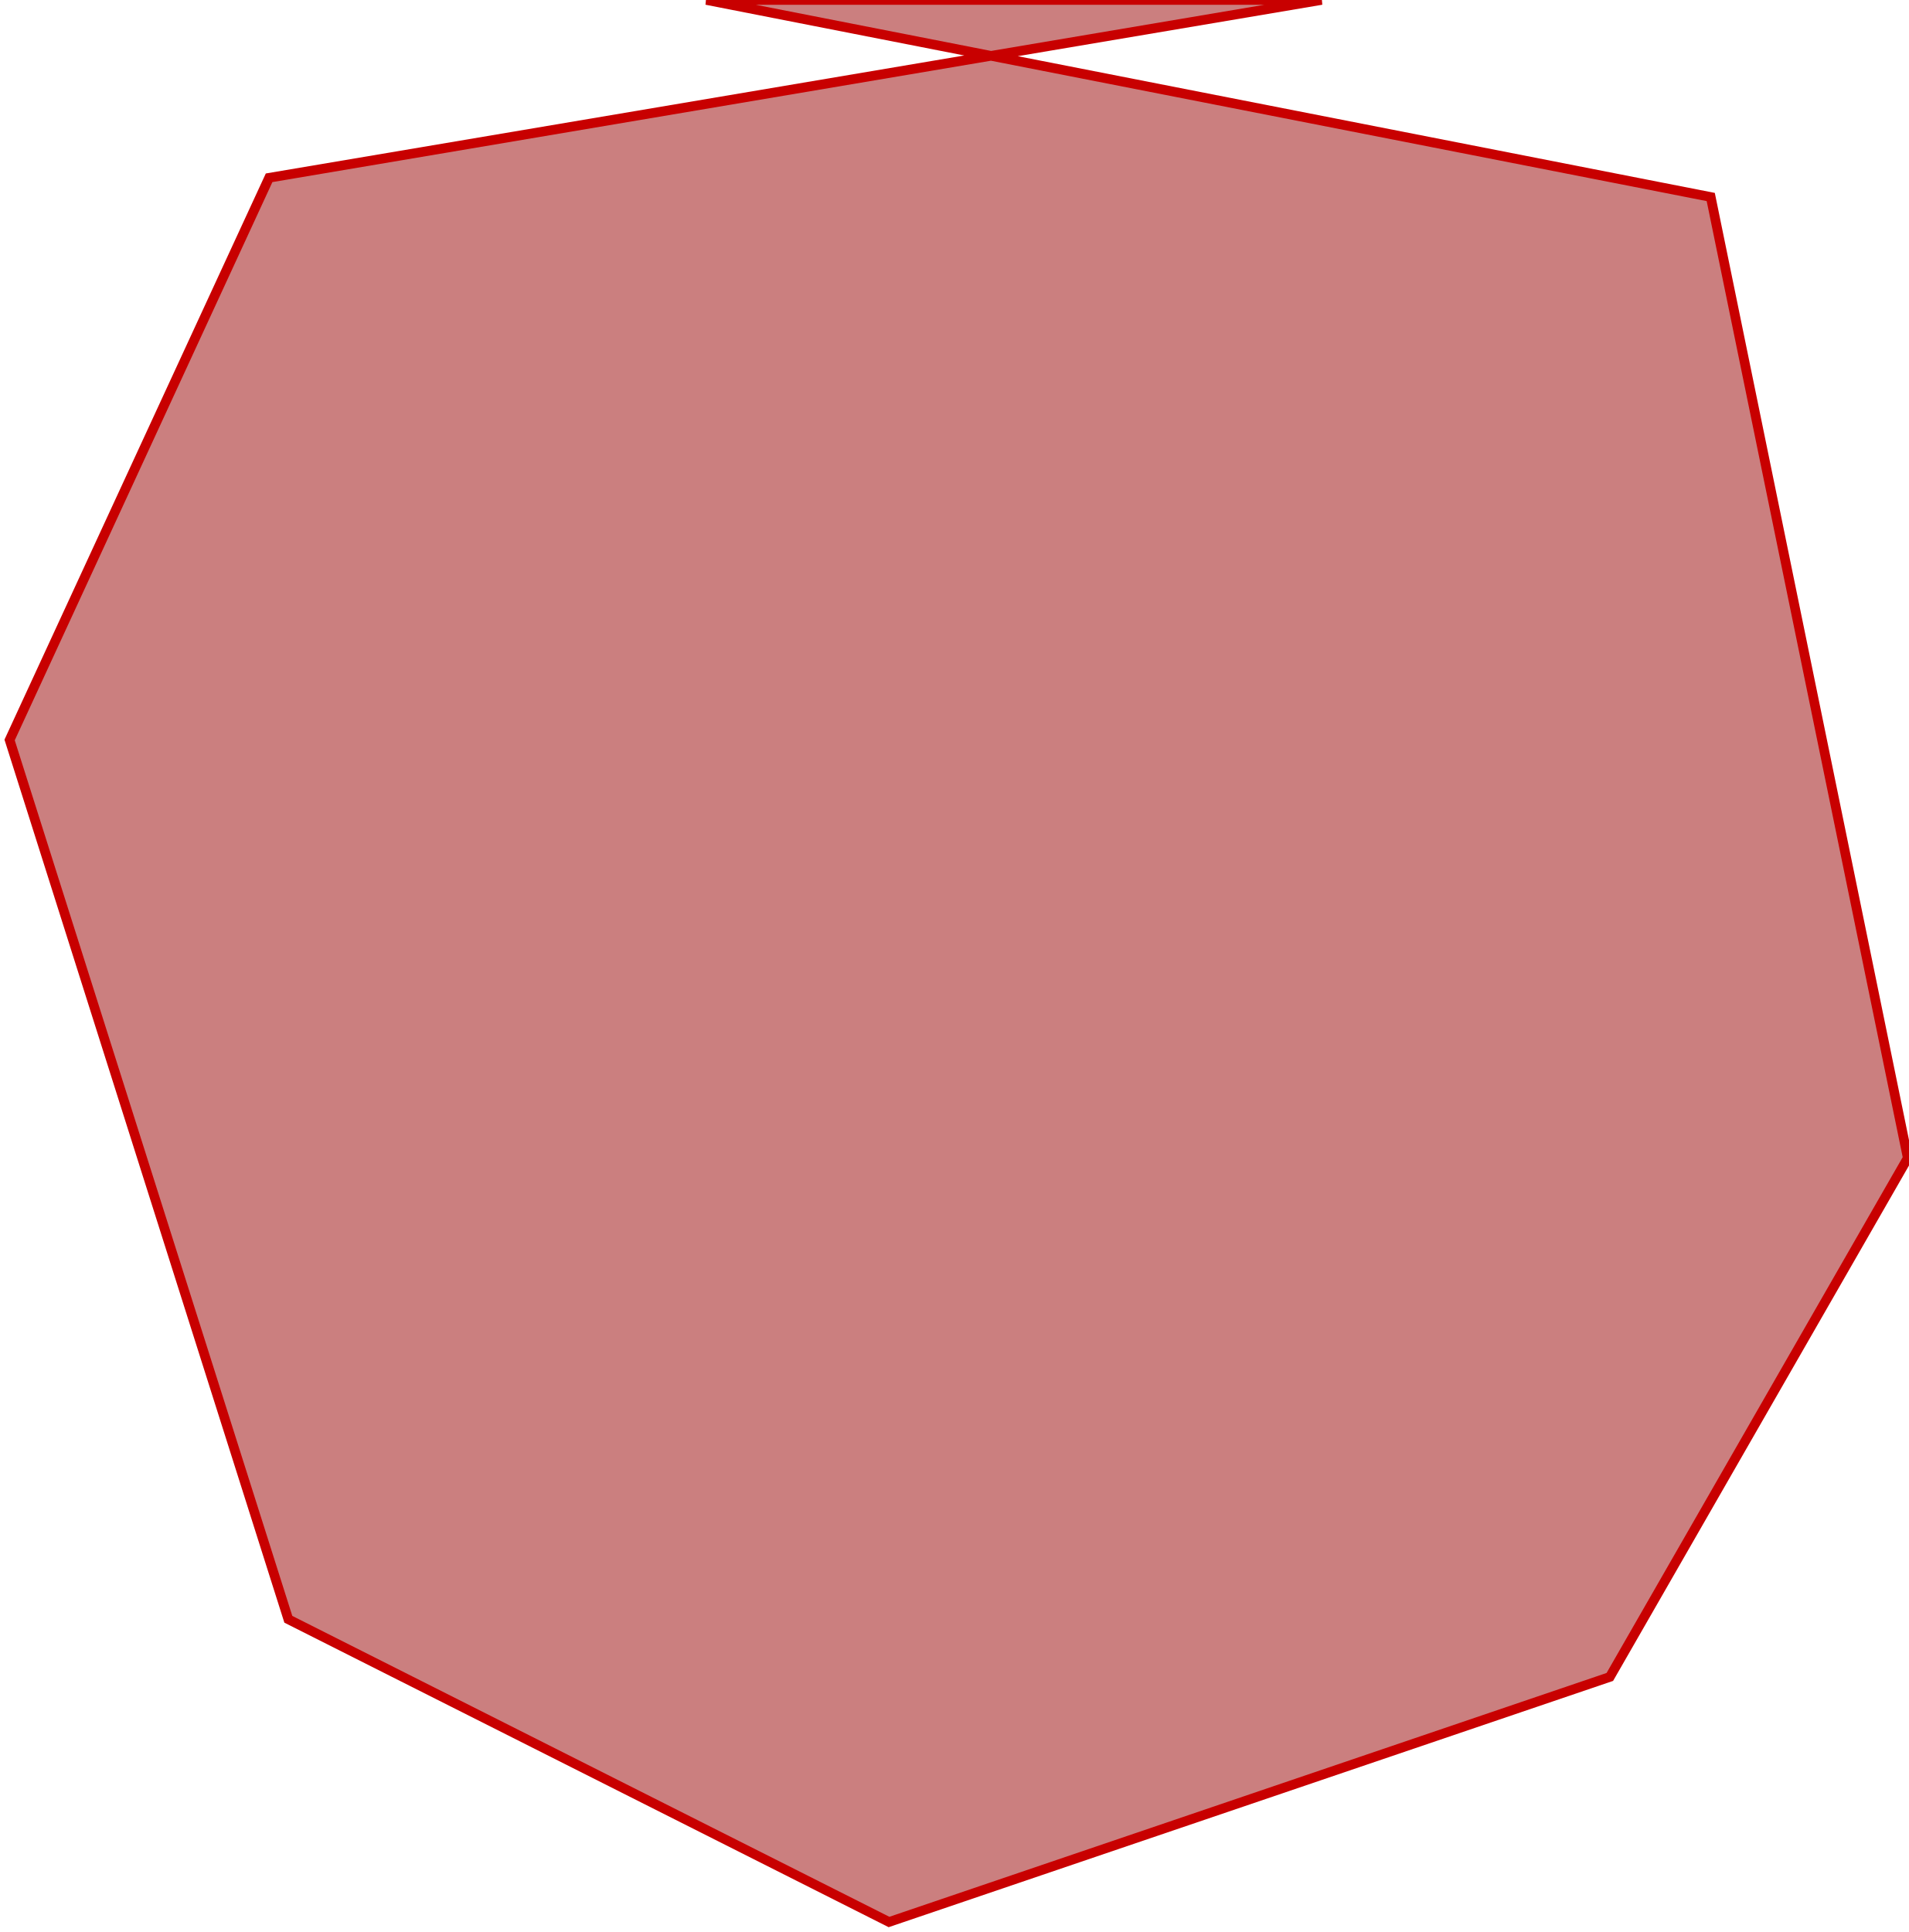
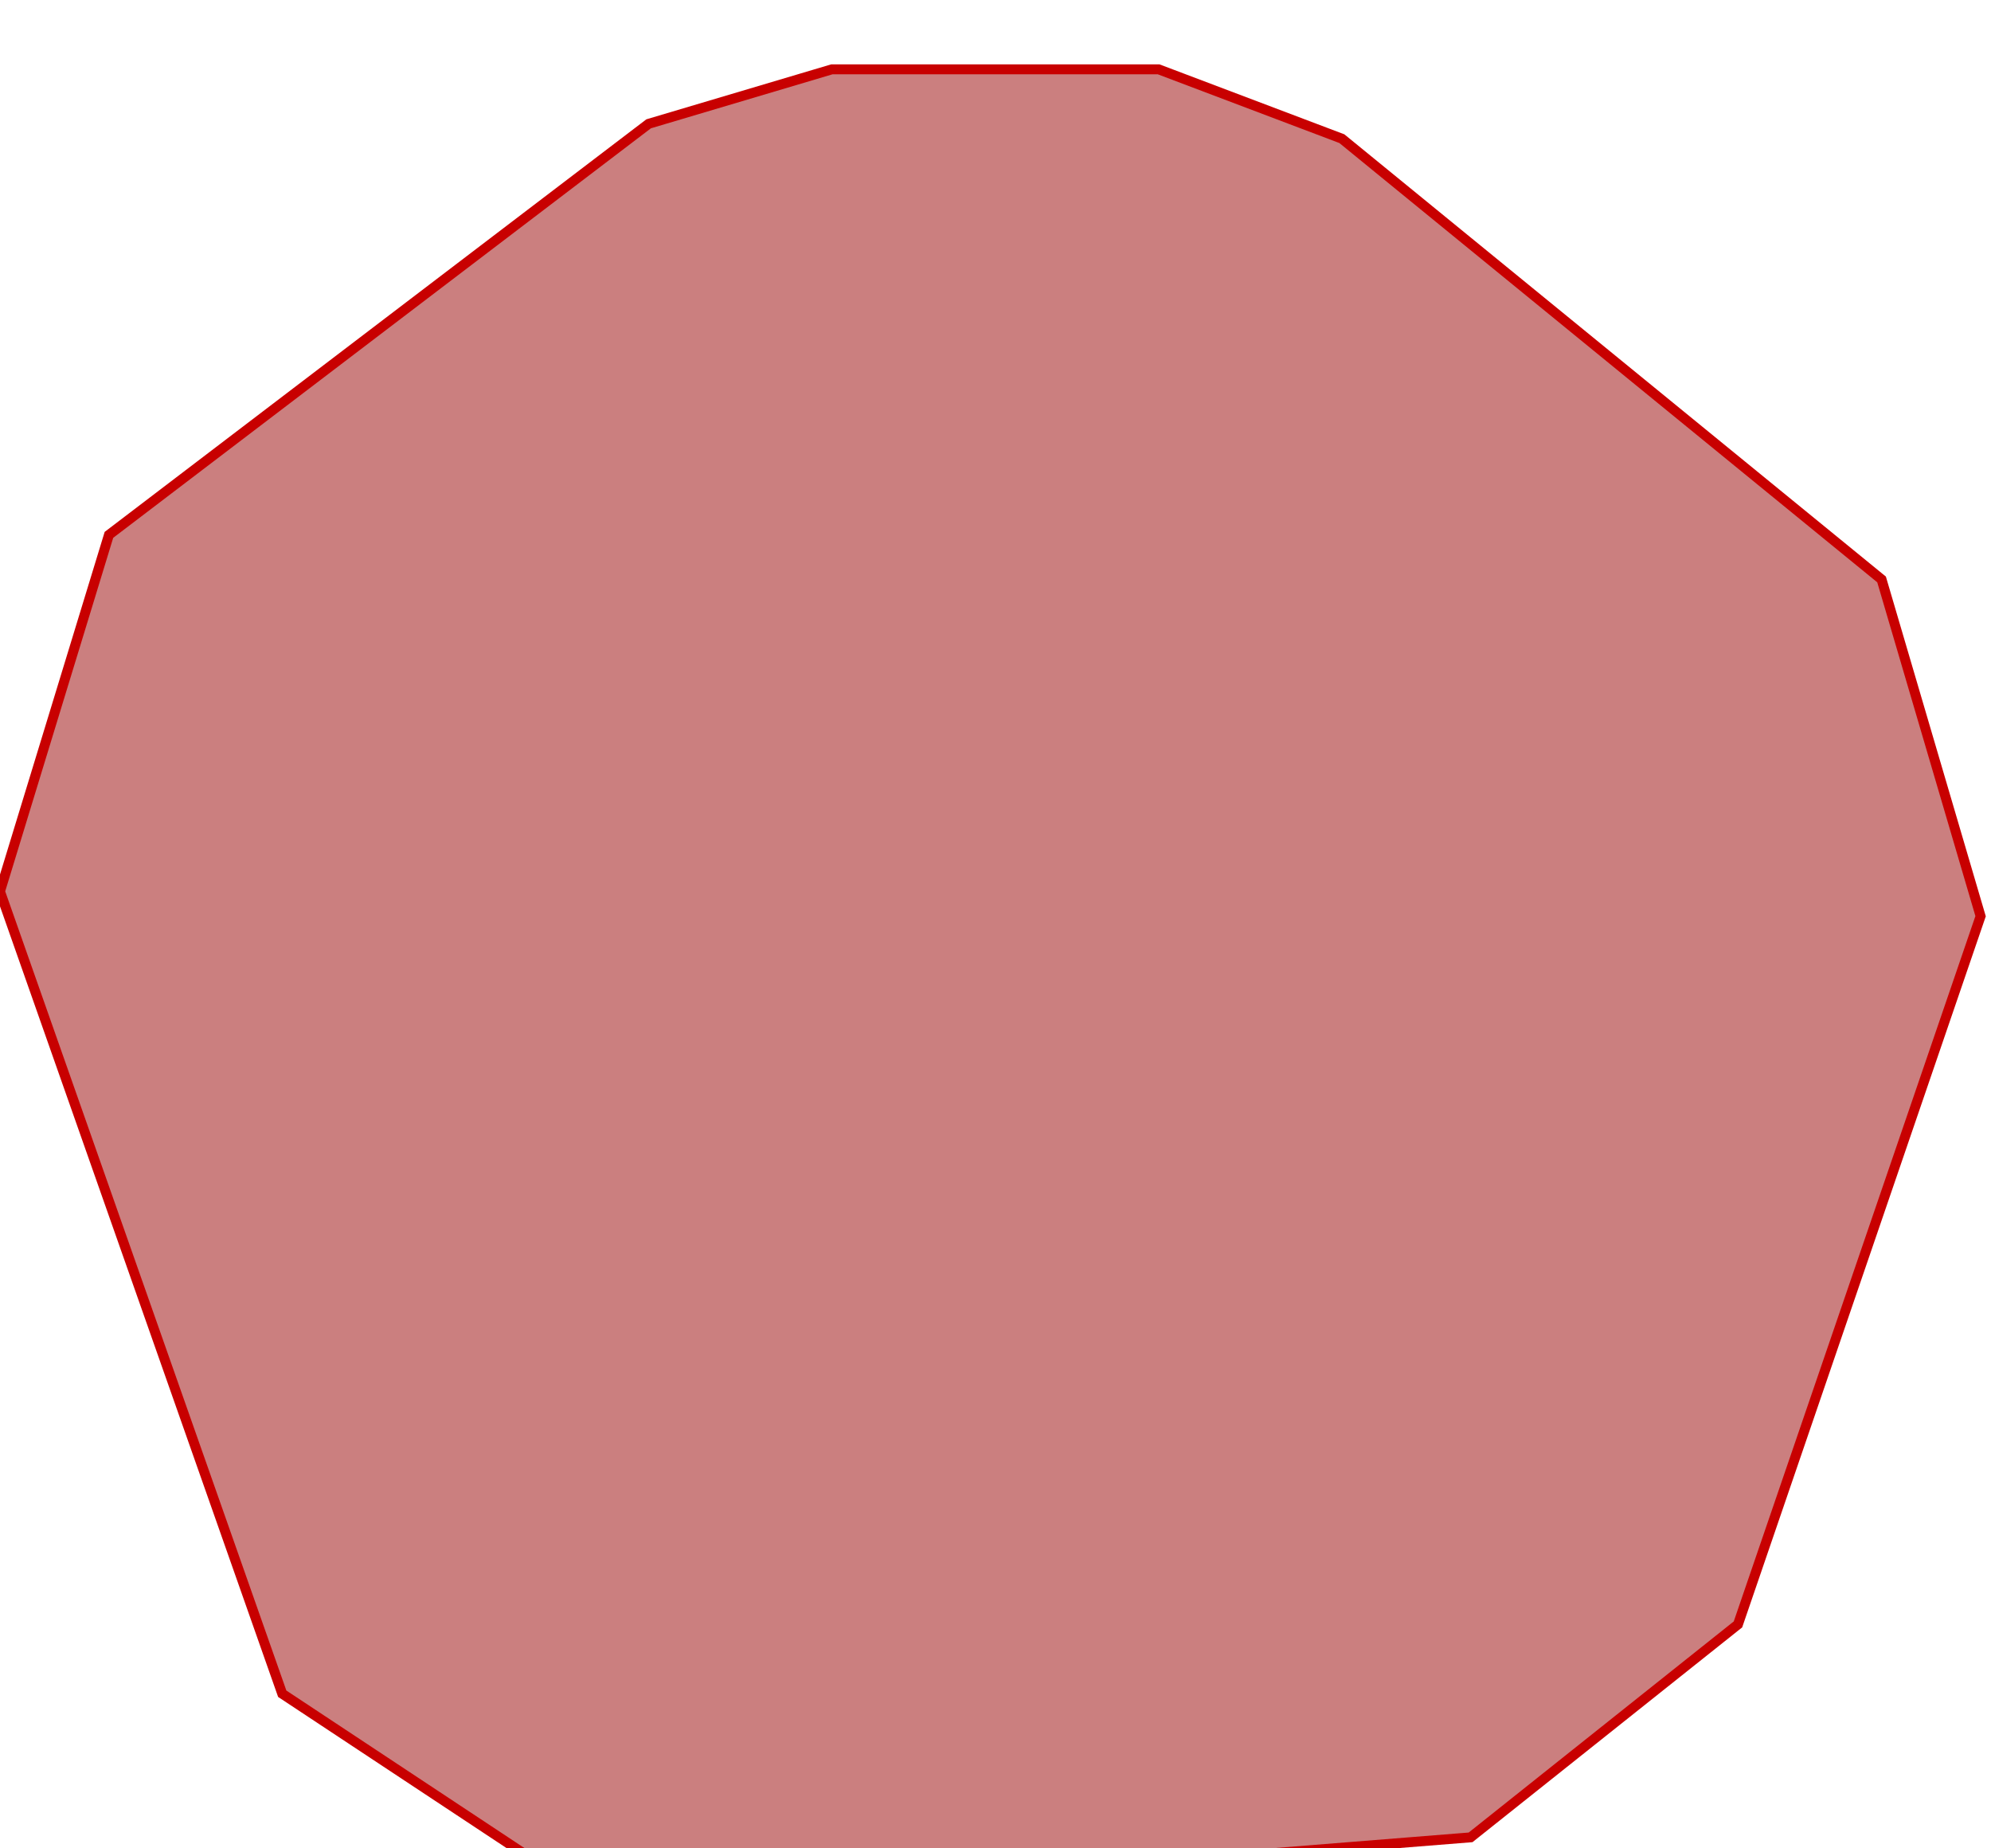
<svg xmlns="http://www.w3.org/2000/svg" width="100%" height="100%" version="1.1">
  <g fill-rule="evenodd">
-     <path d="M 335,349 L 185,400 L 60,337 L 2,154 L 56,37 L 275,0 L 147,0 L 356,41 L 397,241 L 335,349 z " style="fill-opacity:0.5;fill:rgb(153,0,0);stroke:rgb(200,0,0);stroke-width:2" />
+     <path d="M 297,371 L 122,385 L 57,342 L 0,180 L 22,108 L 131,25 L 168,14 L 234,14 L 271,28 L 380,117 L 400,185 L 351,328 L 297,371 z " style="fill-opacity:0.5;fill:rgb(153,0,0);stroke:rgb(200,0,0);stroke-width:2" />
  </g>
</svg>
